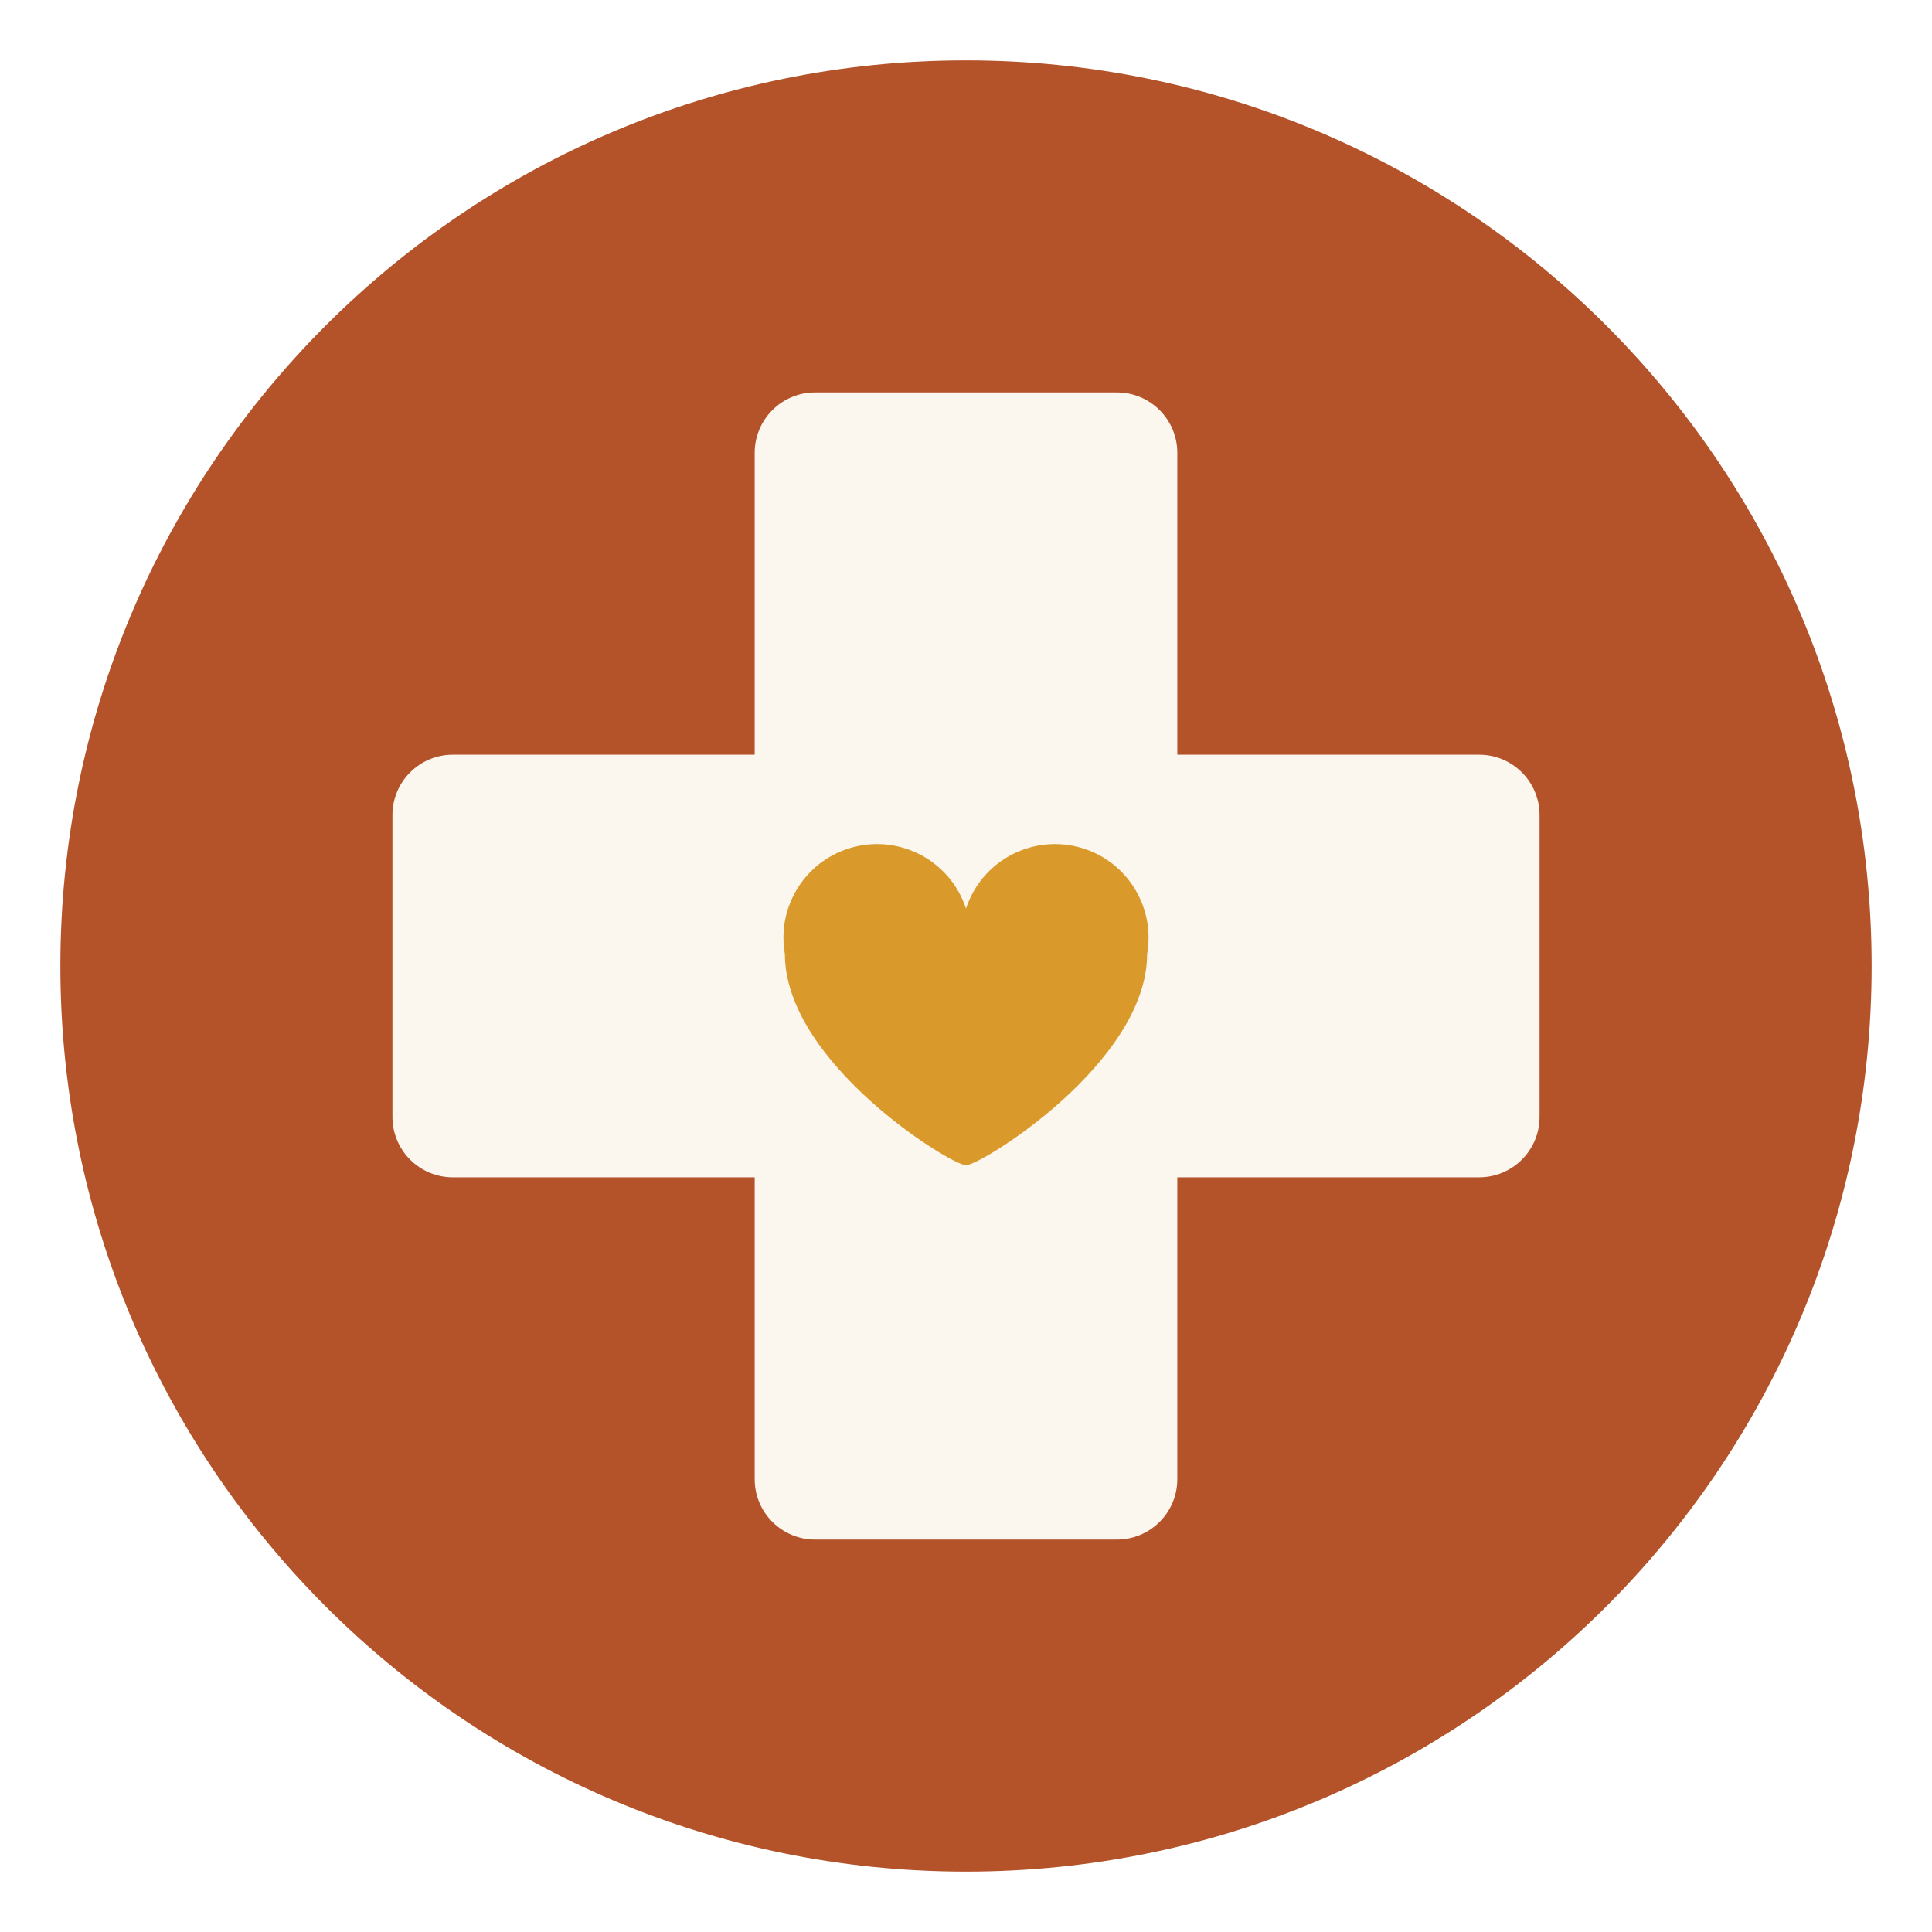
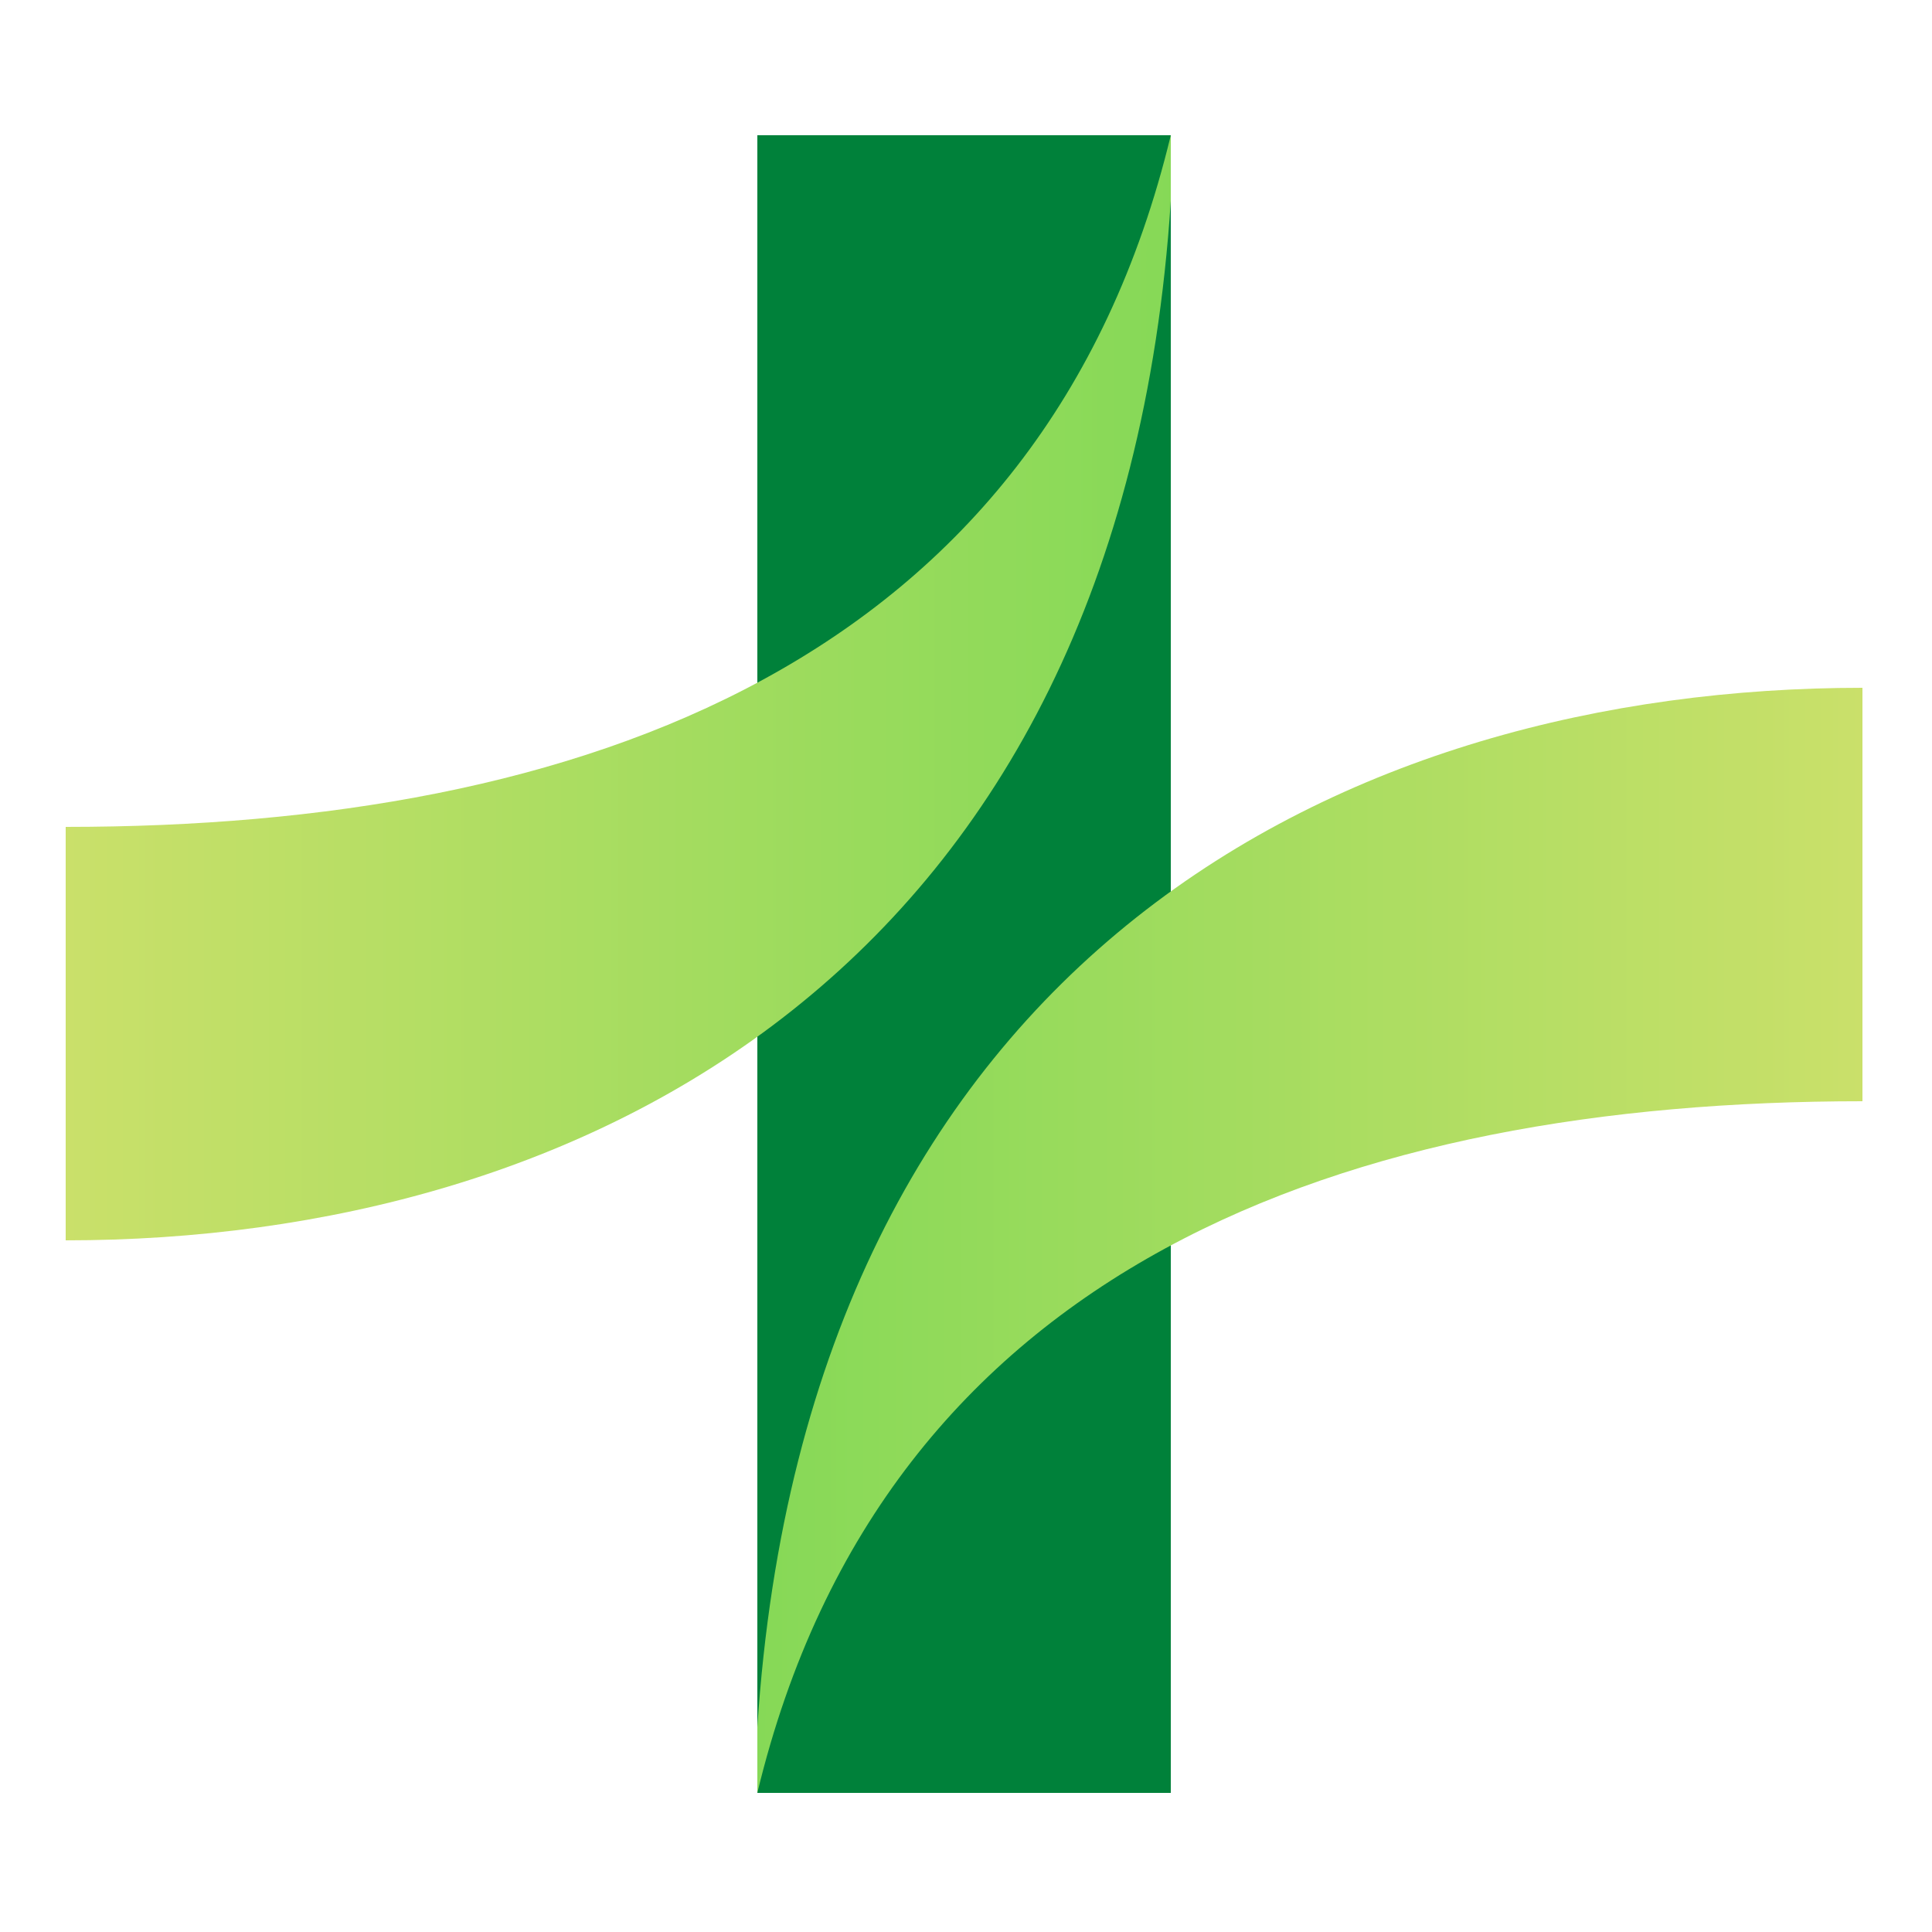
- <svg xmlns="http://www.w3.org/2000/svg" viewBox="0 0 64 64">
-   <circle cx="32" cy="32" r="30" fill="#B4532A" />
-   <path d="M27 13h10a2 2 0 0 1 2 2v10h10a2 2 0 0 1 2 2v10a2 2 0 0 1-2 2H39v10a2 2 0 0 1-2 2H27a2 2 0 0 1-2-2V39H15a2 2 0 0 1-2-2V27a2 2 0 0 1 2-2h10V15a2 2 0 0 1 2-2z" fill="#FBF6EE" />
-   <path d="M32 38.6c-.5 0-6-3.4-6-7a3.1 3.1 0 0 1 6-1.5 3.1 3.1 0 0 1 6 1.5c0 3.6-5.5 7-6 7z" fill="#D99A2B" />
+ <svg xmlns="http://www.w3.org/2000/svg" viewBox="550 508 500 500">
+   <defs>
+     <linearGradient id="mL" gradientUnits="userSpaceOnUse" x1="567" y1="0" x2="853" y2="0">
+       <stop offset="0" stop-color="#CAE06A" />
+       <stop offset="1" stop-color="#86D957" />
+     </linearGradient>
+     <linearGradient id="mR" gradientUnits="userSpaceOnUse" x1="1032" y1="0" x2="746" y2="0">
+       <stop offset="0" stop-color="#CAE06A" />
+       <stop offset="1" stop-color="#86D957" />
+     </linearGradient>
+   </defs>
+   <rect x="746" y="543" width="107" height="429" fill="#00813A" />
+   <path d="M567 722C700 722 820 680 853 543V560C840 760 700 829 567 829Z" fill="url(#mL)" />
+   <path d="M1032 793C899 793 779 835 746 972V955C759 755 899 686 1032 686Z" fill="url(#mR)" />
</svg>
